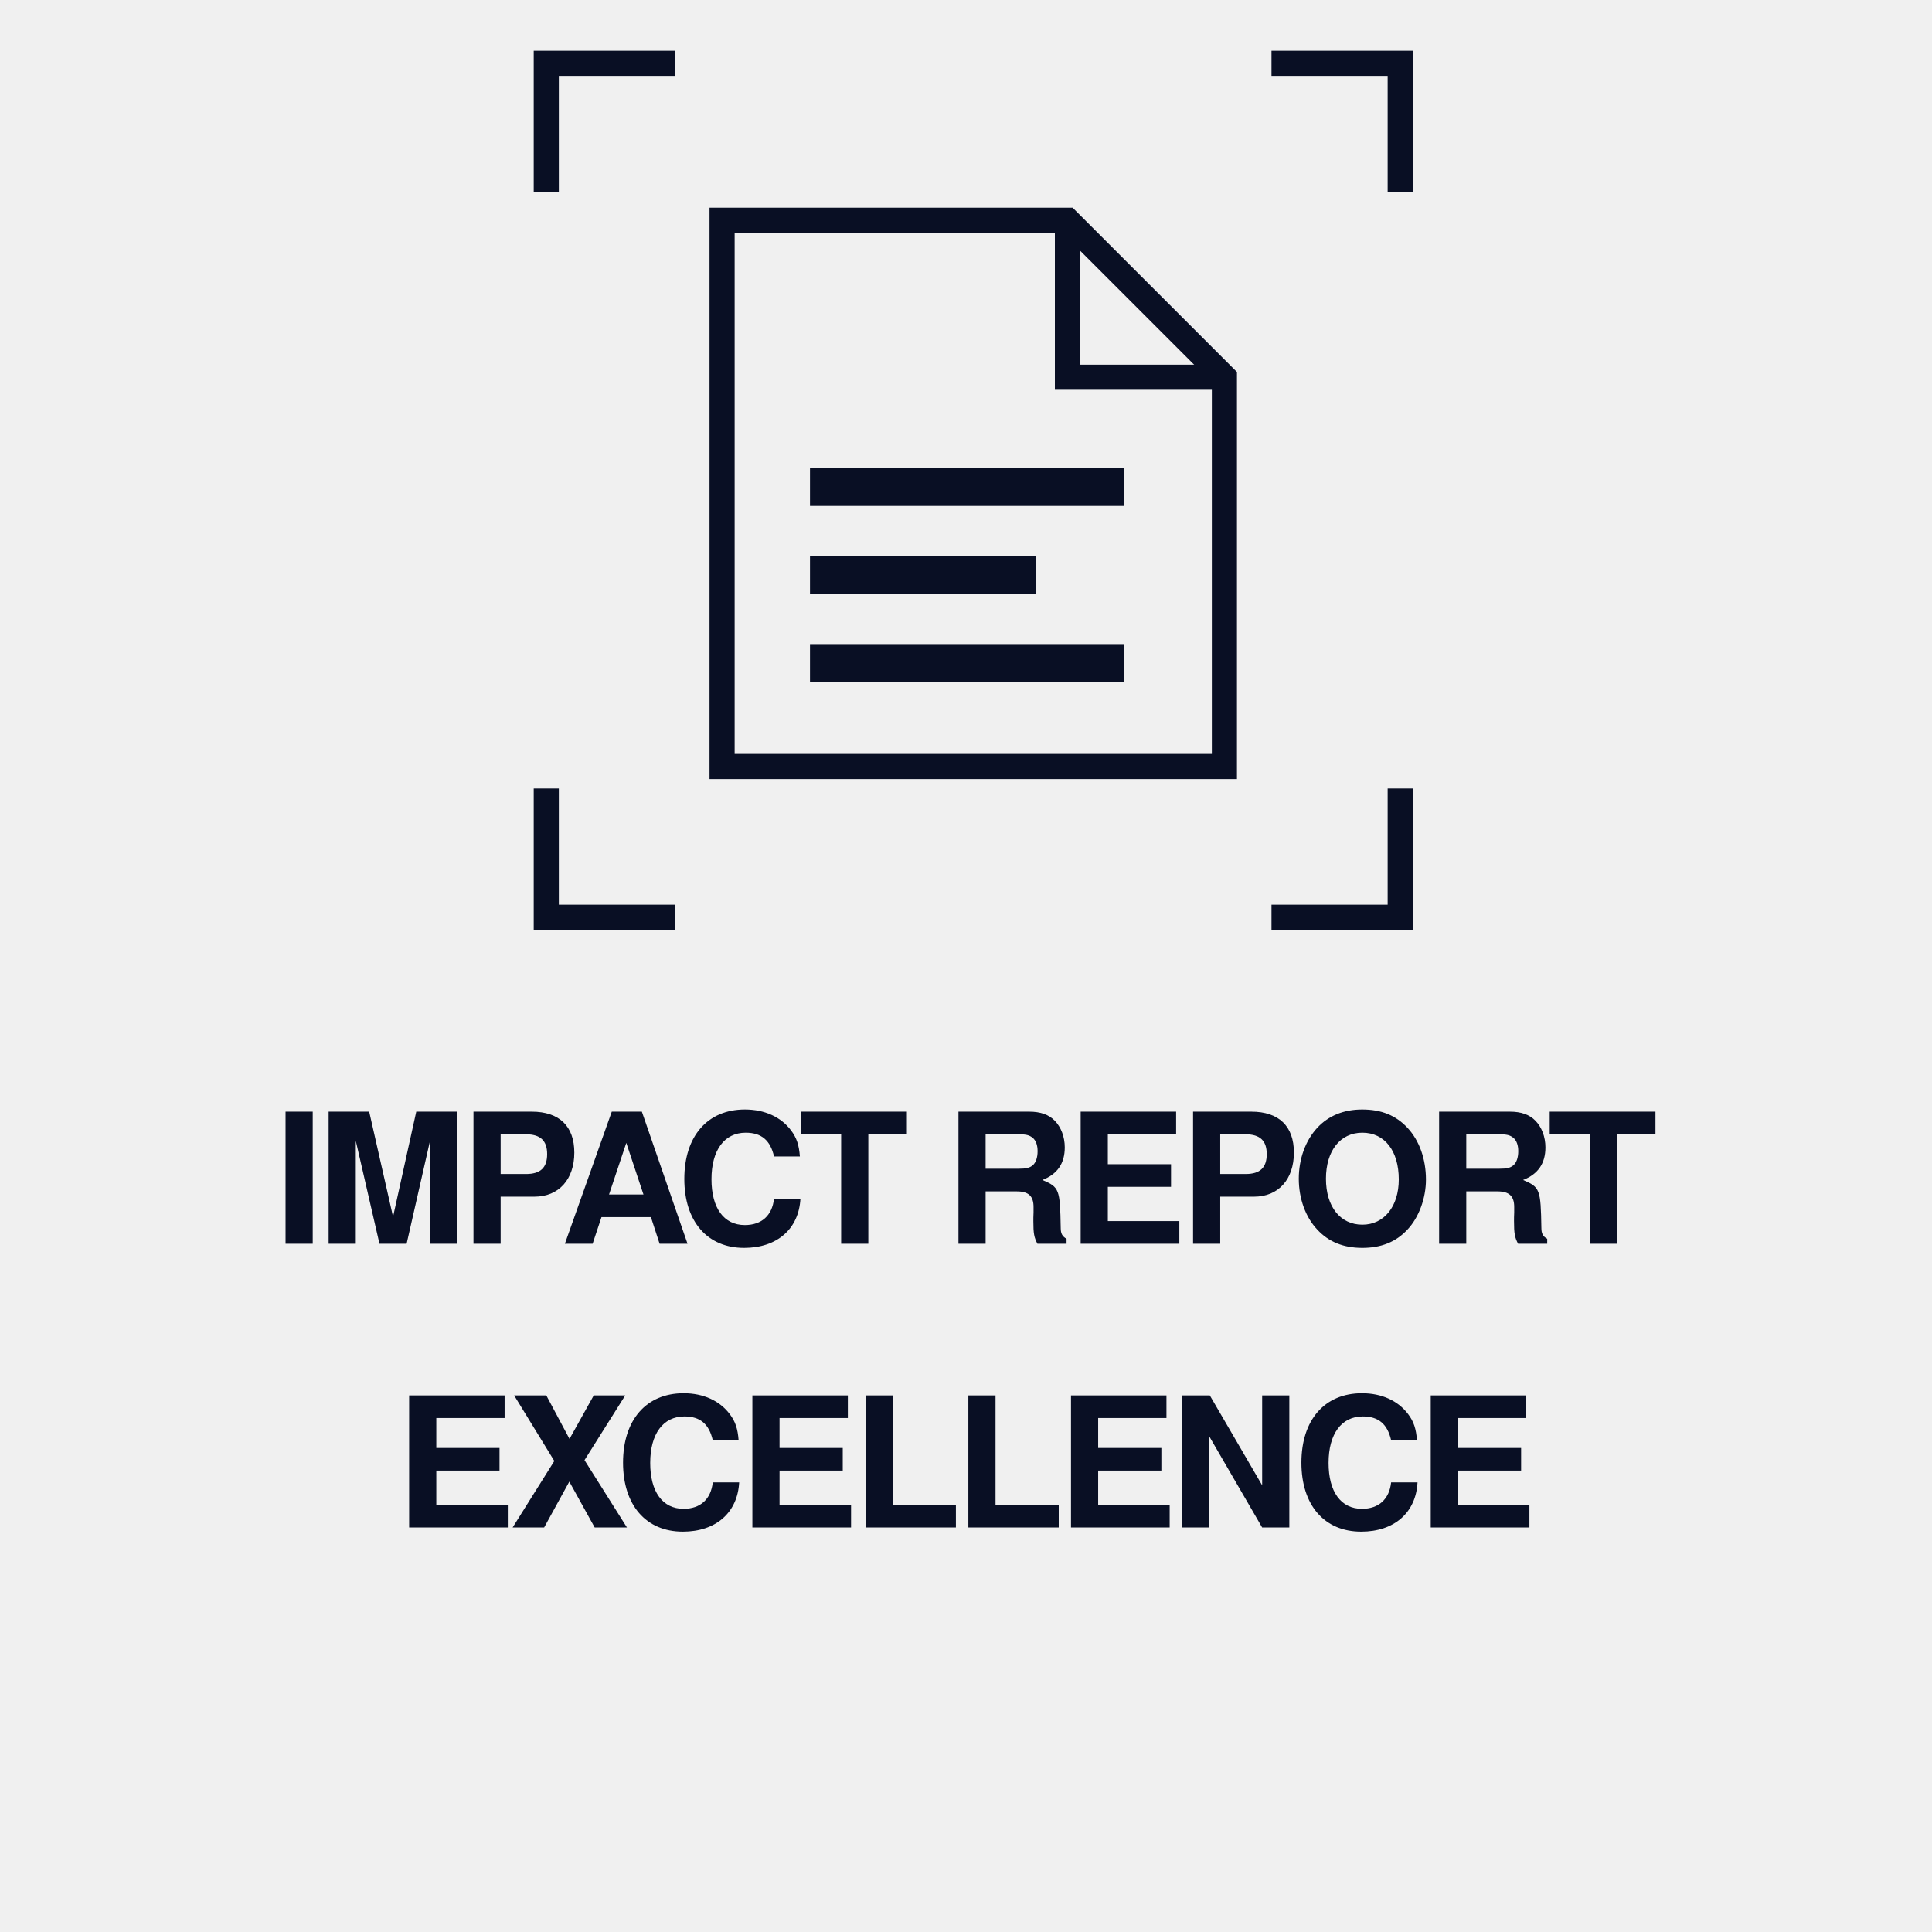
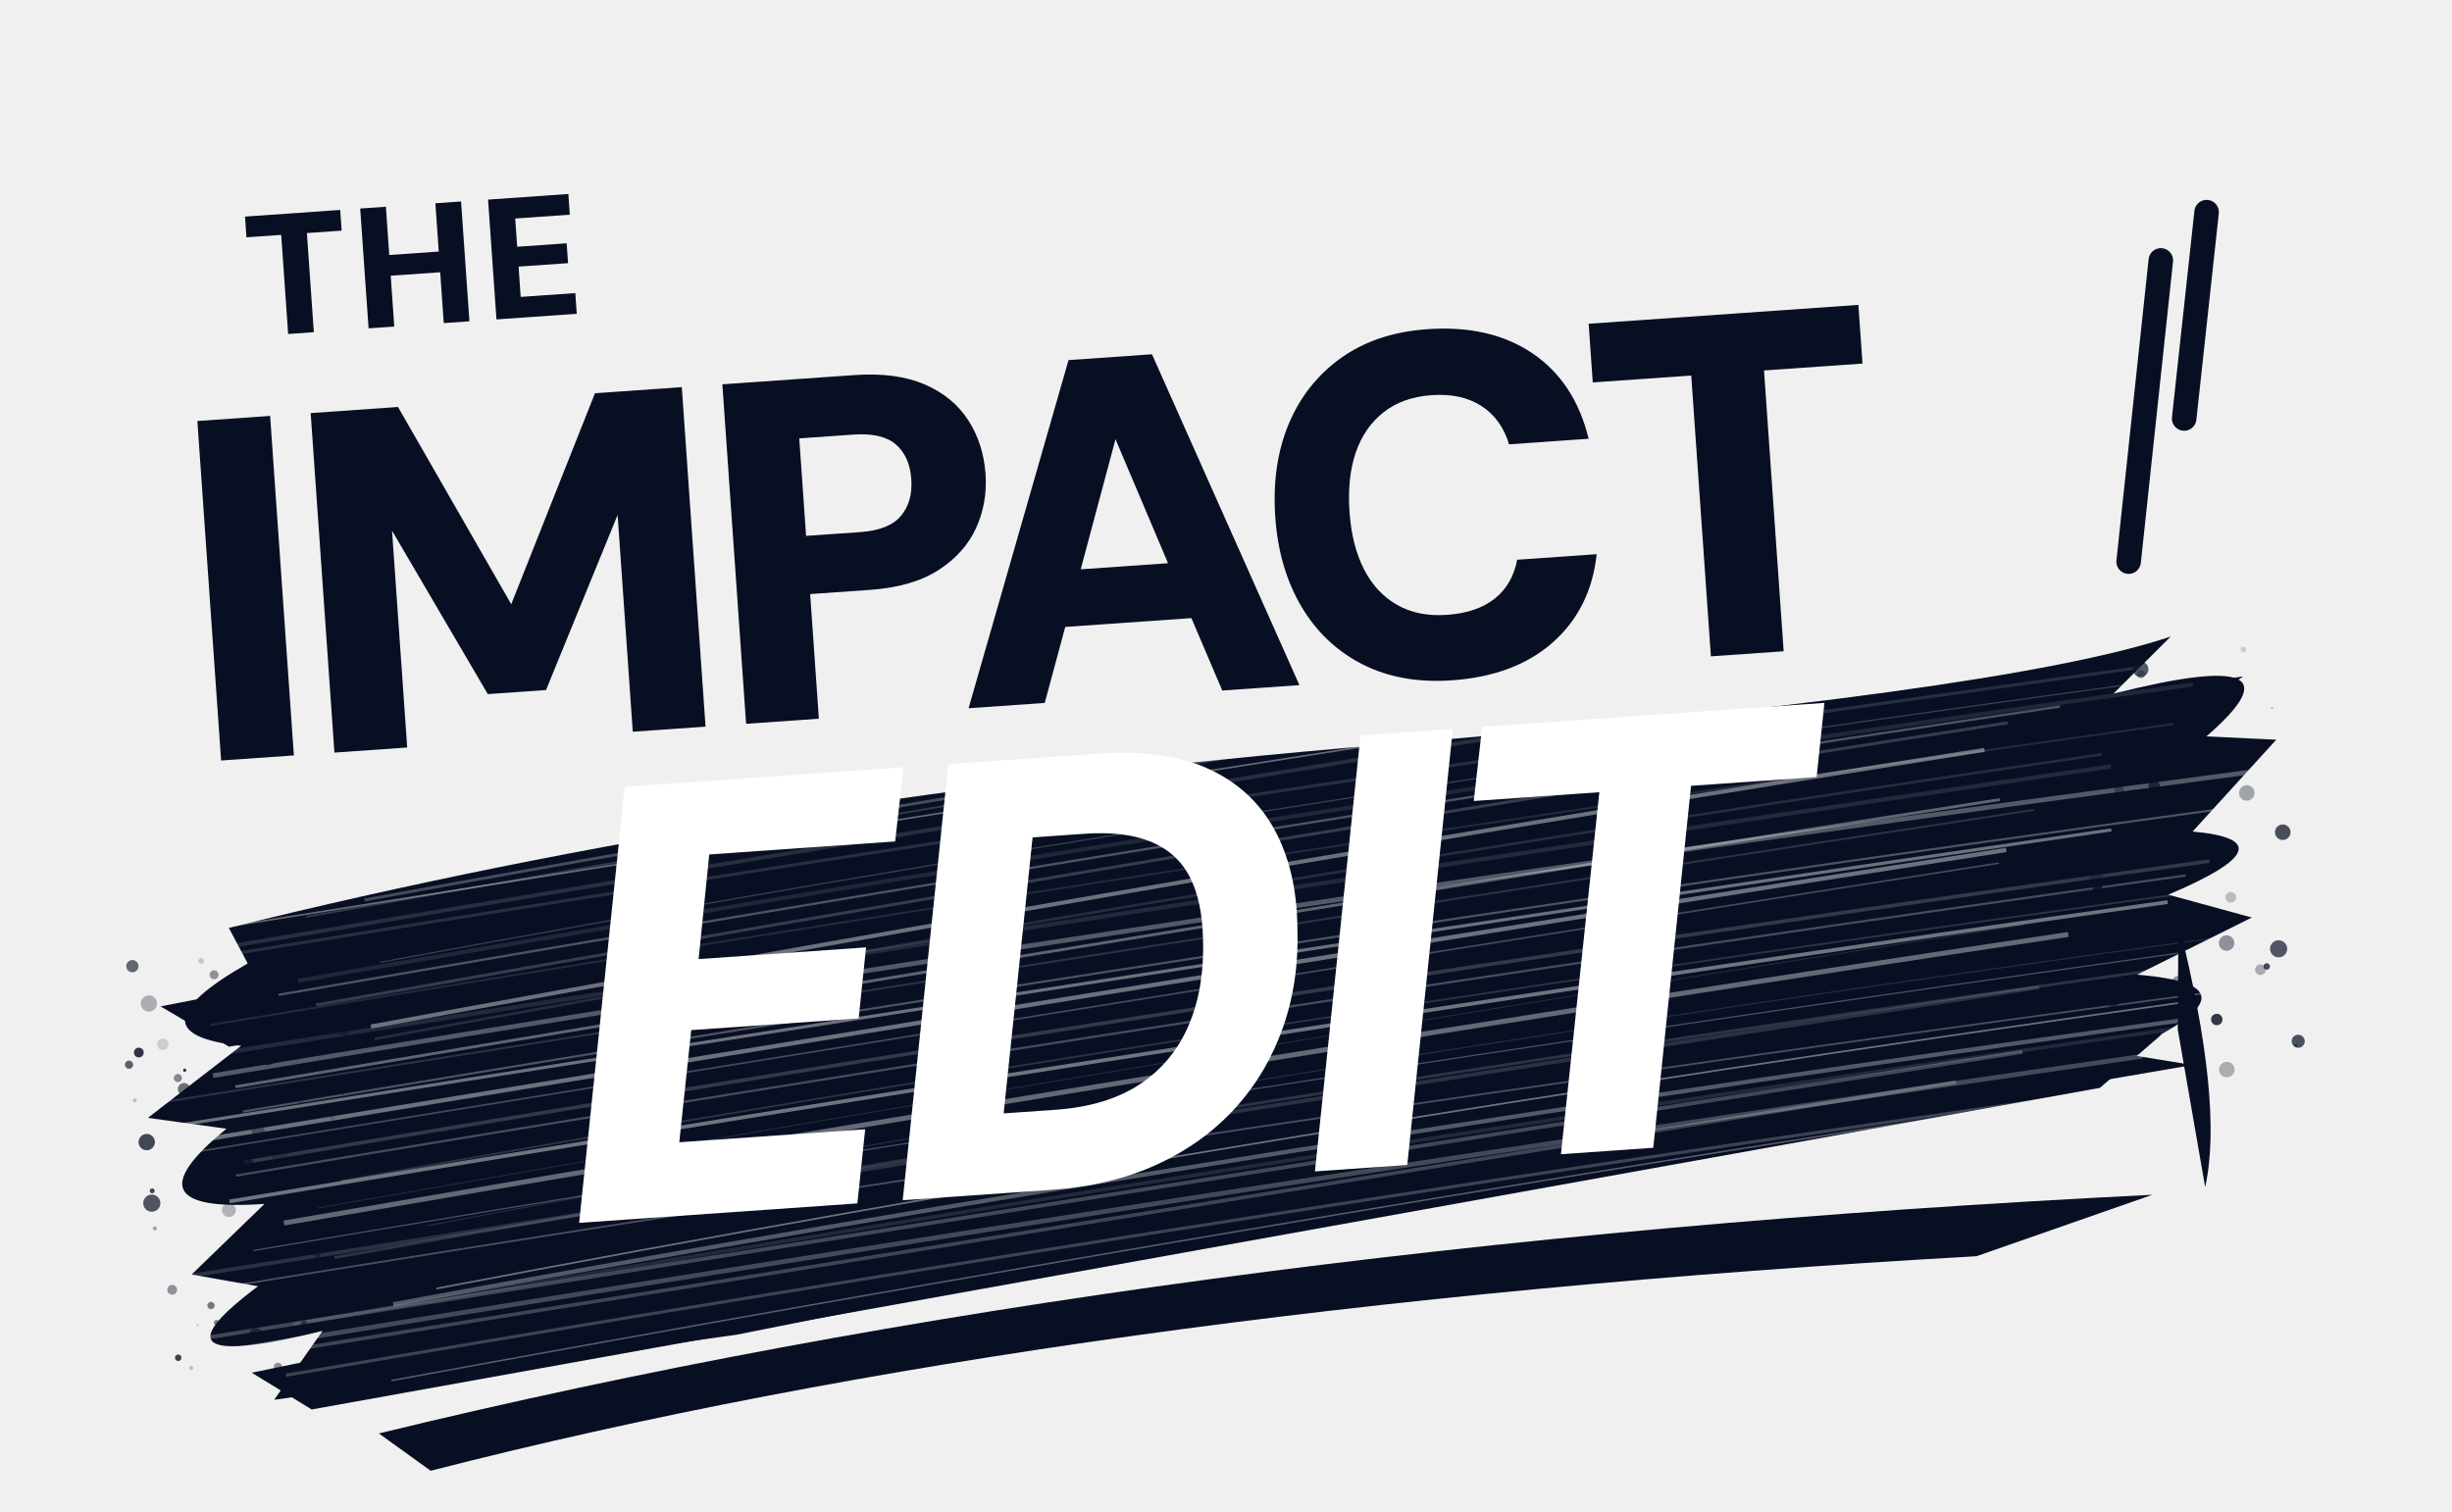
- <svg xmlns="http://www.w3.org/2000/svg" viewBox="0 0 320 320" role="img">
-   <g transform="translate(78 -2) scale(.52)">
-     <g fill="none" stroke="#090f24" stroke-width="8">
-       <path d="M24 65V24h41M255 24h41v41M24 255v41h41M255 296h41v-41" />
-       <path d="M80 74h110l50 50v124H80z" />
-       <path d="M190 74v50h50" />
+ <svg xmlns="http://www.w3.org/2000/svg" viewBox="0 0 600 370" role="img">
+   <g transform="rotate(-4 300 190)">
+     <g aria-label="THE" fill="#080f23" transform="translate(69 66) scale(0.042 -0.042)">
+       <path transform="translate(0 0)" d="M229 0L229 579L26 579L26 700L582 700L582 579L379 579L379 0Z" />
+       <path transform="translate(631.8095 0)" d="M506 0L506 297L217 297L217 0L67 0L67 700L217 700L217 418L506 418L506 700L656 700L656 0Z" />
+       <path transform="translate(1378.619 0)" d="M67 0L67 700L536 700L536 579L217 579L217 414L506 414L506 298L217 298L217 121L536 121L536 0Z" />
    </g>
-     <path d="M108 153h100v12H108zm0 28h72v12h-72zm0 28h100v12H108z" fill="#090f24" />
-   </g>
-   <g fill="#090f24" font-family="DM Sans, Helvetica, sans-serif" font-weight="900" text-anchor="middle" font-size="30" letter-spacing="-1.3">
-     <text x="160" y="206">IMPACT REPORT</text>
-     <text x="160" y="253" fill="#090f24">EXCELLENCE</text>
+     <g aria-label="IMPACT" fill="#080f23" transform="translate(47 169) scale(0.119 -0.119)">
+       <path transform="translate(0 0)" d="M67 0L67 700L217 700L217 0Z" />
+       <path transform="translate(233.5798 0)" d="M67 0L67 700L247 700L451 279L653 700L832 700L832 0L682 0L682 447L510 98L390 98L217 447L217 0Z" />
+       <path transform="translate(1082.16 0)" d="M67 0L67 700L339 700Q425 700 481.5 671Q538 642 566 591.5Q594 541 594 478Q594 419 567 369Q540 319 484 288Q428 257 339 257L217 257L217 0ZM217 377L329 377Q388 377 414.5 404.5Q441 432 441 478Q441 525 414.5 551.5Q388 578 329 578L217 578Z" />
+       <path transform="translate(1587.739 0)" d="M20 0L275 700L447 700L702 0L543 0L490 153L230 153L177 0ZM450 269L360 531L270 269Z" />
+       <path transform="translate(2219.319 0)" d="M384 -12Q279 -12 203 33.5Q127 79 86 160.5Q45 242 45 348Q45 456 86 537.5Q127 619 203 665.5Q279 712 384 712Q514 712 596.5 647Q679 582 699 464L535 464Q523 517 484 546.5Q445 576 383 576Q324 576 282.5 548Q241 520 219.5 469.5Q198 419 198 348Q198 279 219.5 228.5Q241 178 282.5 150.5Q324 123 383 123Q445 123 483.5 149.5Q522 176 535 226L699 226Q679 115 596.5 51.5Q514 -12 384 -12Z" />
+       <path transform="translate(2908.899 0)" d="M229 0L229 579L26 579L26 700L582 700L582 579L379 579L379 0Z" />
+     </g>
+     <defs>
+       <mask id="dry-brush">
+         <rect width="600" height="370" fill="white" />
+         <path d="M56.0 190.0Q300 166.0 545.7 150.0" stroke="black" opacity="0.10" stroke-width="1.13" fill="none" />
+         <path d="M70.4 193.1Q300 169.1 539.5 153.1" stroke="black" opacity="0.44" stroke-width="0.72" fill="none" />
+         <path d="M45.5 196.2Q300 172.2 543.4 156.2" stroke="black" opacity="0.30" stroke-width="1.28" fill="none" />
+         <path d="M43.0 199.3Q300 175.3 491.2 159.3" stroke="black" opacity="0.14" stroke-width="0.60" fill="none" />
+         <path d="M92.0 202.4Q300 178.4 542.1 162.4" stroke="black" opacity="0.45" stroke-width="0.26" fill="none" />
+         <path d="M87.6 205.5Q300 181.5 552.8 165.5" stroke="black" opacity="0.27" stroke-width="0.70" fill="none" />
+         <path d="M73.1 208.6Q300 184.6 488.1 168.6" stroke="black" opacity="0.19" stroke-width="0.47" fill="none" />
+         <path d="M30.8 211.7Q300 187.7 491.8 171.7" stroke="black" opacity="0.40" stroke-width="0.41" fill="none" />
+         <path d="M50.8 214.8Q300 190.8 480.7 174.8" stroke="black" opacity="0.14" stroke-width="0.96" fill="none" />
+         <path d="M38.1 217.9Q300 193.9 542.1 177.9" stroke="black" opacity="0.14" stroke-width="0.76" fill="none" />
+         <path d="M90.3 221.0Q300 197.0 553.0 181.0" stroke="black" opacity="0.22" stroke-width="0.30" fill="none" />
+         <path d="M70.0 224.1Q300 200.1 537.6 184.1" stroke="black" opacity="0.11" stroke-width="1.00" fill="none" />
+         <path d="M65.0 227.2Q300 203.2 504.8 187.2" stroke="black" opacity="0.30" stroke-width="0.57" fill="none" />
+         <path d="M74.0 230.3Q300 206.3 491.7 190.3" stroke="black" opacity="0.20" stroke-width="0.74" fill="none" />
+         <path d="M47.8 233.4Q300 209.4 532.2 193.4" stroke="black" opacity="0.12" stroke-width="0.48" fill="none" />
+         <path d="M87.0 236.5Q300 212.5 485.6 196.5" stroke="black" opacity="0.43" stroke-width="1.00" fill="none" />
+         <path d="M87.7 239.6Q300 215.6 514.2 199.6" stroke="black" opacity="0.13" stroke-width="0.64" fill="none" />
+         <path d="M24.1 242.7Q300 218.7 516.2 202.7" stroke="black" opacity="0.12" stroke-width="1.05" fill="none" />
+         <path d="M47.6 245.8Q300 221.8 560.6 205.8" stroke="black" opacity="0.33" stroke-width="1.16" fill="none" />
+         <path d="M52.9 248.9Q300 224.9 488.5 208.9" stroke="black" opacity="0.38" stroke-width="0.70" fill="none" />
+         <path d="M28.4 252.0Q300 228.0 496.6 212.0" stroke="black" opacity="0.16" stroke-width="0.47" fill="none" />
+         <path d="M54.3 255.1Q300 231.1 540.6 215.1" stroke="black" opacity="0.30" stroke-width="0.53" fill="none" />
+         <path d="M28.3 258.2Q300 234.2 515.2 218.2" stroke="black" opacity="0.43" stroke-width="0.77" fill="none" />
+         <path d="M43.8 261.3Q300 237.3 489.2 221.3" stroke="black" opacity="0.43" stroke-width="1.06" fill="none" />
+         <path d="M39.0 264.4Q300 240.4 487.2 224.4" stroke="black" opacity="0.26" stroke-width="0.42" fill="none" />
+         <path d="M53.8 267.5Q300 243.5 538.6 227.5" stroke="black" opacity="0.19" stroke-width="0.90" fill="none" />
+         <path d="M51.5 270.6Q300 246.6 532.5 230.6" stroke="black" opacity="0.27" stroke-width="0.55" fill="none" />
+         <path d="M77.1 273.7Q300 249.7 551.9 233.7" stroke="black" opacity="0.16" stroke-width="0.45" fill="none" />
+         <path d="M49.5 276.8Q300 252.8 527.7 236.8" stroke="black" opacity="0.45" stroke-width="0.92" fill="none" />
+         <path d="M71.0 279.9Q300 255.9 492.1 239.9" stroke="black" opacity="0.14" stroke-width="0.22" fill="none" />
+         <path d="M62.4 283.0Q300 259.0 502.9 243.0" stroke="black" opacity="0.40" stroke-width="1.22" fill="none" />
+         <path d="M97.4 286.1Q300 262.1 542.6 246.1" stroke="black" opacity="0.15" stroke-width="0.24" fill="none" />
+         <path d="M54.5 289.2Q300 265.2 533.0 249.2" stroke="black" opacity="0.29" stroke-width="0.31" fill="none" />
+         <path d="M74.1 292.3Q300 268.3 536.4 252.3" stroke="black" opacity="0.16" stroke-width="0.70" fill="none" />
+         <path d="M25.9 295.4Q300 271.4 494.9 255.4" stroke="black" opacity="0.15" stroke-width="0.95" fill="none" />
+         <path d="M37.0 298.5Q300 274.5 553.4 258.5" stroke="black" opacity="0.28" stroke-width="0.45" fill="none" />
+         <path d="M98.5 301.6Q300 277.6 528.8 261.6" stroke="black" opacity="0.44" stroke-width="0.42" fill="none" />
+         <path d="M87.7 304.7Q300 280.7 547.4 264.7" stroke="black" opacity="0.33" stroke-width="1.04" fill="none" />
+         <path d="M62.9 307.8Q300 283.8 528.2 267.8" stroke="black" opacity="0.12" stroke-width="0.88" fill="none" />
+         <path d="M27.7 310.9Q300 286.9 489.7 270.9" stroke="black" opacity="0.25" stroke-width="0.94" fill="none" />
+         <path d="M37.1 314.0Q300 290.0 518.9 274.0" stroke="black" opacity="0.26" stroke-width="1.16" fill="none" />
+         <path d="M28.2 317.1Q300 293.1 473.0 277.1" stroke="black" opacity="0.24" stroke-width="0.88" fill="none" />
+         <path d="M60.3 320.2Q300 296.2 533.4 280.2" stroke="black" opacity="0.23" stroke-width="0.76" fill="none" />
+         <path d="M85.9 323.3Q300 299.3 494.7 283.3" stroke="black" opacity="0.35" stroke-width="0.37" fill="none" />
+       </mask>
+     </defs>
+     <g fill="#080f23">
+       <circle cx="65.6" cy="307.9" r="0.8" opacity="0.53" />
+       <circle cx="30.8" cy="282.1" r="0.5" opacity="0.35" />
+       <circle cx="80.7" cy="210.0" r="1.6" opacity="0.31" />
+       <circle cx="76.0" cy="258.0" r="0.6" opacity="0.19" />
+       <circle cx="543.2" cy="236.7" r="1.3" opacity="0.24" />
+       <circle cx="30.8" cy="272.9" r="0.6" opacity="0.77" />
+       <circle cx="39.0" cy="245.8" r="1.0" opacity="0.47" />
+       <circle cx="34.3" cy="314.1" r="0.8" opacity="0.78" />
+       <circle cx="557.2" cy="273.0" r="1.6" opacity="0.71" />
+       <circle cx="57.7" cy="260.2" r="1.6" opacity="0.35" />
+       <circle cx="556.6" cy="274.0" r="0.4" opacity="0.45" />
+       <circle cx="537.7" cy="266.3" r="1.4" opacity="0.82" />
+       <circle cx="58.1" cy="224.4" r="0.6" opacity="0.66" />
+       <circle cx="30.5" cy="275.9" r="2.1" opacity="0.69" />
+       <circle cx="61.3" cy="242.1" r="2.1" opacity="0.64" />
+       <circle cx="552.6" cy="199.5" r="0.4" opacity="0.56" />
+       <circle cx="29.8" cy="217.7" r="1.5" opacity="0.61" />
+       <circle cx="547.9" cy="203.9" r="1.4" opacity="0.61" />
+       <circle cx="556.5" cy="191.2" r="0.3" opacity="0.21" />
+       <circle cx="78.1" cy="256.8" r="0.4" opacity="0.47" />
+       <circle cx="40.8" cy="244.0" r="0.4" opacity="0.83" />
+       <circle cx="28.1" cy="250.5" r="0.5" opacity="0.22" />
+       <circle cx="510.8" cy="230.2" r="1.9" opacity="0.37" />
+       <circle cx="510.8" cy="232.3" r="1.2" opacity="0.83" />
+       <circle cx="46.7" cy="217.6" r="0.7" opacity="0.19" />
+       <circle cx="523.4" cy="197.1" r="0.4" opacity="0.53" />
+       <circle cx="34.0" cy="297.4" r="1.2" opacity="0.42" />
+       <circle cx="51.1" cy="225.5" r="1.7" opacity="0.81" />
+       <circle cx="549.2" cy="254.9" r="1.3" opacity="0.31" />
+       <circle cx="55.8" cy="269.4" r="0.3" opacity="0.38" />
+       <circle cx="518.3" cy="246.4" r="0.5" opacity="0.34" />
+       <circle cx="517.8" cy="208.7" r="1.2" opacity="0.38" />
+       <circle cx="548.9" cy="211.5" r="1.9" opacity="0.34" />
+       <circle cx="70.8" cy="297.5" r="1.7" opacity="0.20" />
+       <circle cx="39.6" cy="306.4" r="0.3" opacity="0.18" />
+       <circle cx="53.6" cy="310.0" r="1.8" opacity="0.64" />
+       <circle cx="525.1" cy="180.7" r="1.0" opacity="0.36" />
+       <circle cx="550.5" cy="176.4" r="0.7" opacity="0.16" />
+       <circle cx="49.6" cy="221.2" r="1.1" opacity="0.42" />
+       <circle cx="512.6" cy="259.5" r="2.0" opacity="0.57" />
+       <circle cx="70.0" cy="291.3" r="0.8" opacity="0.45" />
+       <circle cx="62.5" cy="266.2" r="2.0" opacity="0.24" />
+       <circle cx="58.0" cy="284.7" r="1.8" opacity="0.15" />
+       <circle cx="68.3" cy="252.4" r="1.6" opacity="0.21" />
+       <circle cx="515.9" cy="199.9" r="1.7" opacity="0.67" />
+       <circle cx="521.4" cy="209.6" r="0.8" opacity="0.84" />
+       <circle cx="80.2" cy="236.6" r="1.7" opacity="0.43" />
+       <circle cx="37.3" cy="316.8" r="0.5" opacity="0.22" />
+       <circle cx="526.8" cy="200.0" r="0.4" opacity="0.27" />
+       <circle cx="541.4" cy="247.8" r="1.9" opacity="0.42" />
+       <circle cx="49.2" cy="278.9" r="1.7" opacity="0.27" />
+       <circle cx="70.3" cy="271.3" r="0.9" opacity="0.37" />
+       <circle cx="44.3" cy="306.2" r="0.7" opacity="0.52" />
+       <circle cx="43.2" cy="301.9" r="0.9" opacity="0.53" />
+       <circle cx="27.3" cy="241.7" r="1.0" opacity="0.64" />
+       <circle cx="550.8" cy="254.2" r="0.8" opacity="0.74" />
+       <circle cx="525.1" cy="179.5" r="1.9" opacity="0.67" />
+       <circle cx="33.2" cy="227.1" r="2.0" opacity="0.29" />
+       <circle cx="557.0" cy="221.7" r="1.9" opacity="0.72" />
+       <circle cx="554.0" cy="250.1" r="2.1" opacity="0.68" />
+       <circle cx="35.9" cy="237.3" r="1.4" opacity="0.15" />
+       <circle cx="78.8" cy="251.4" r="1.2" opacity="0.69" />
+       <circle cx="29.9" cy="238.9" r="1.2" opacity="0.83" />
+       <circle cx="529.0" cy="256.7" r="1.7" opacity="0.41" />
+       <circle cx="58.5" cy="318.0" r="1.0" opacity="0.43" />
+       <circle cx="54.7" cy="267.7" r="1.2" opacity="0.69" />
+       <circle cx="30.3" cy="260.9" r="2.0" opacity="0.75" />
+       <circle cx="529.6" cy="188.8" r="0.8" opacity="0.72" />
+       <circle cx="539.3" cy="278.7" r="1.9" opacity="0.30" />
+       <circle cx="526.4" cy="208.2" r="1.4" opacity="0.72" />
+       <circle cx="40.3" cy="248.6" r="1.5" opacity="0.58" />
+       <circle cx="76.6" cy="299.8" r="1.6" opacity="0.27" />
+       <g mask="url(#dry-brush)">
+         <path d="M54 210Q185 187 338 185T533 172L518 185Q568 176 540 197L557 199 535 220Q560 224 528 235L548 242 519 254Q552 259 514 273L531 277Q350 295 171 318L57 326 70 310Q24 318 55 298L39 294 58 278Q23 278 50 259L31 255 55 239Q27 234 58 219z" />
+         <path d="M36 228Q260 200 550 183L528 196 52 239zM52 319Q293 286 524 269L508 281 66 329z" />
+       </g>
+       <path d="M530 242q8 45 2 65l-4-39z" />
+     </g>
+     <g aria-label="EDIT" fill="#fff" transform="translate(131 288) scale(0.151 -0.151)">
+       <path transform="translate(0 0)" d="M23 0L146 700L599 700L577 581L275 581L246 413L518 413L498 299L226 299L194 119L496 119L475 0Z" />
+       <path transform="translate(525.6424 0)" d="M23 0L146 700L389 700Q499 700 567 662.5Q635 625 666 557Q697 489 692 398Q689 310 657.5 237Q626 164 570.5 111Q515 58 438 29Q361 0 266 0ZM196 129L280 129Q363 129 419 160.5Q475 192 505 250.5Q535 309 538 388Q541 450 523.5 490.5Q506 531 465 551.5Q424 572 358 572L274 572Z" />
+       <path transform="translate(1195.285 0)" d="M23 0L146 700L296 700L173 0Z" />
+       <path transform="translate(1432.927 0)" d="M185 0L288 581L84 581L106 700L662 700L641 581L437 581L335 0Z" />
+     </g>
+     <path d="M82 336Q275 303 519 308l-44 12Q252 317 94 346z" fill="#080f23" />
+     <path d="M537 80l-13 73M549 69l-9 50" stroke="#080f23" stroke-width="6" stroke-linecap="round" />
  </g>
</svg>
